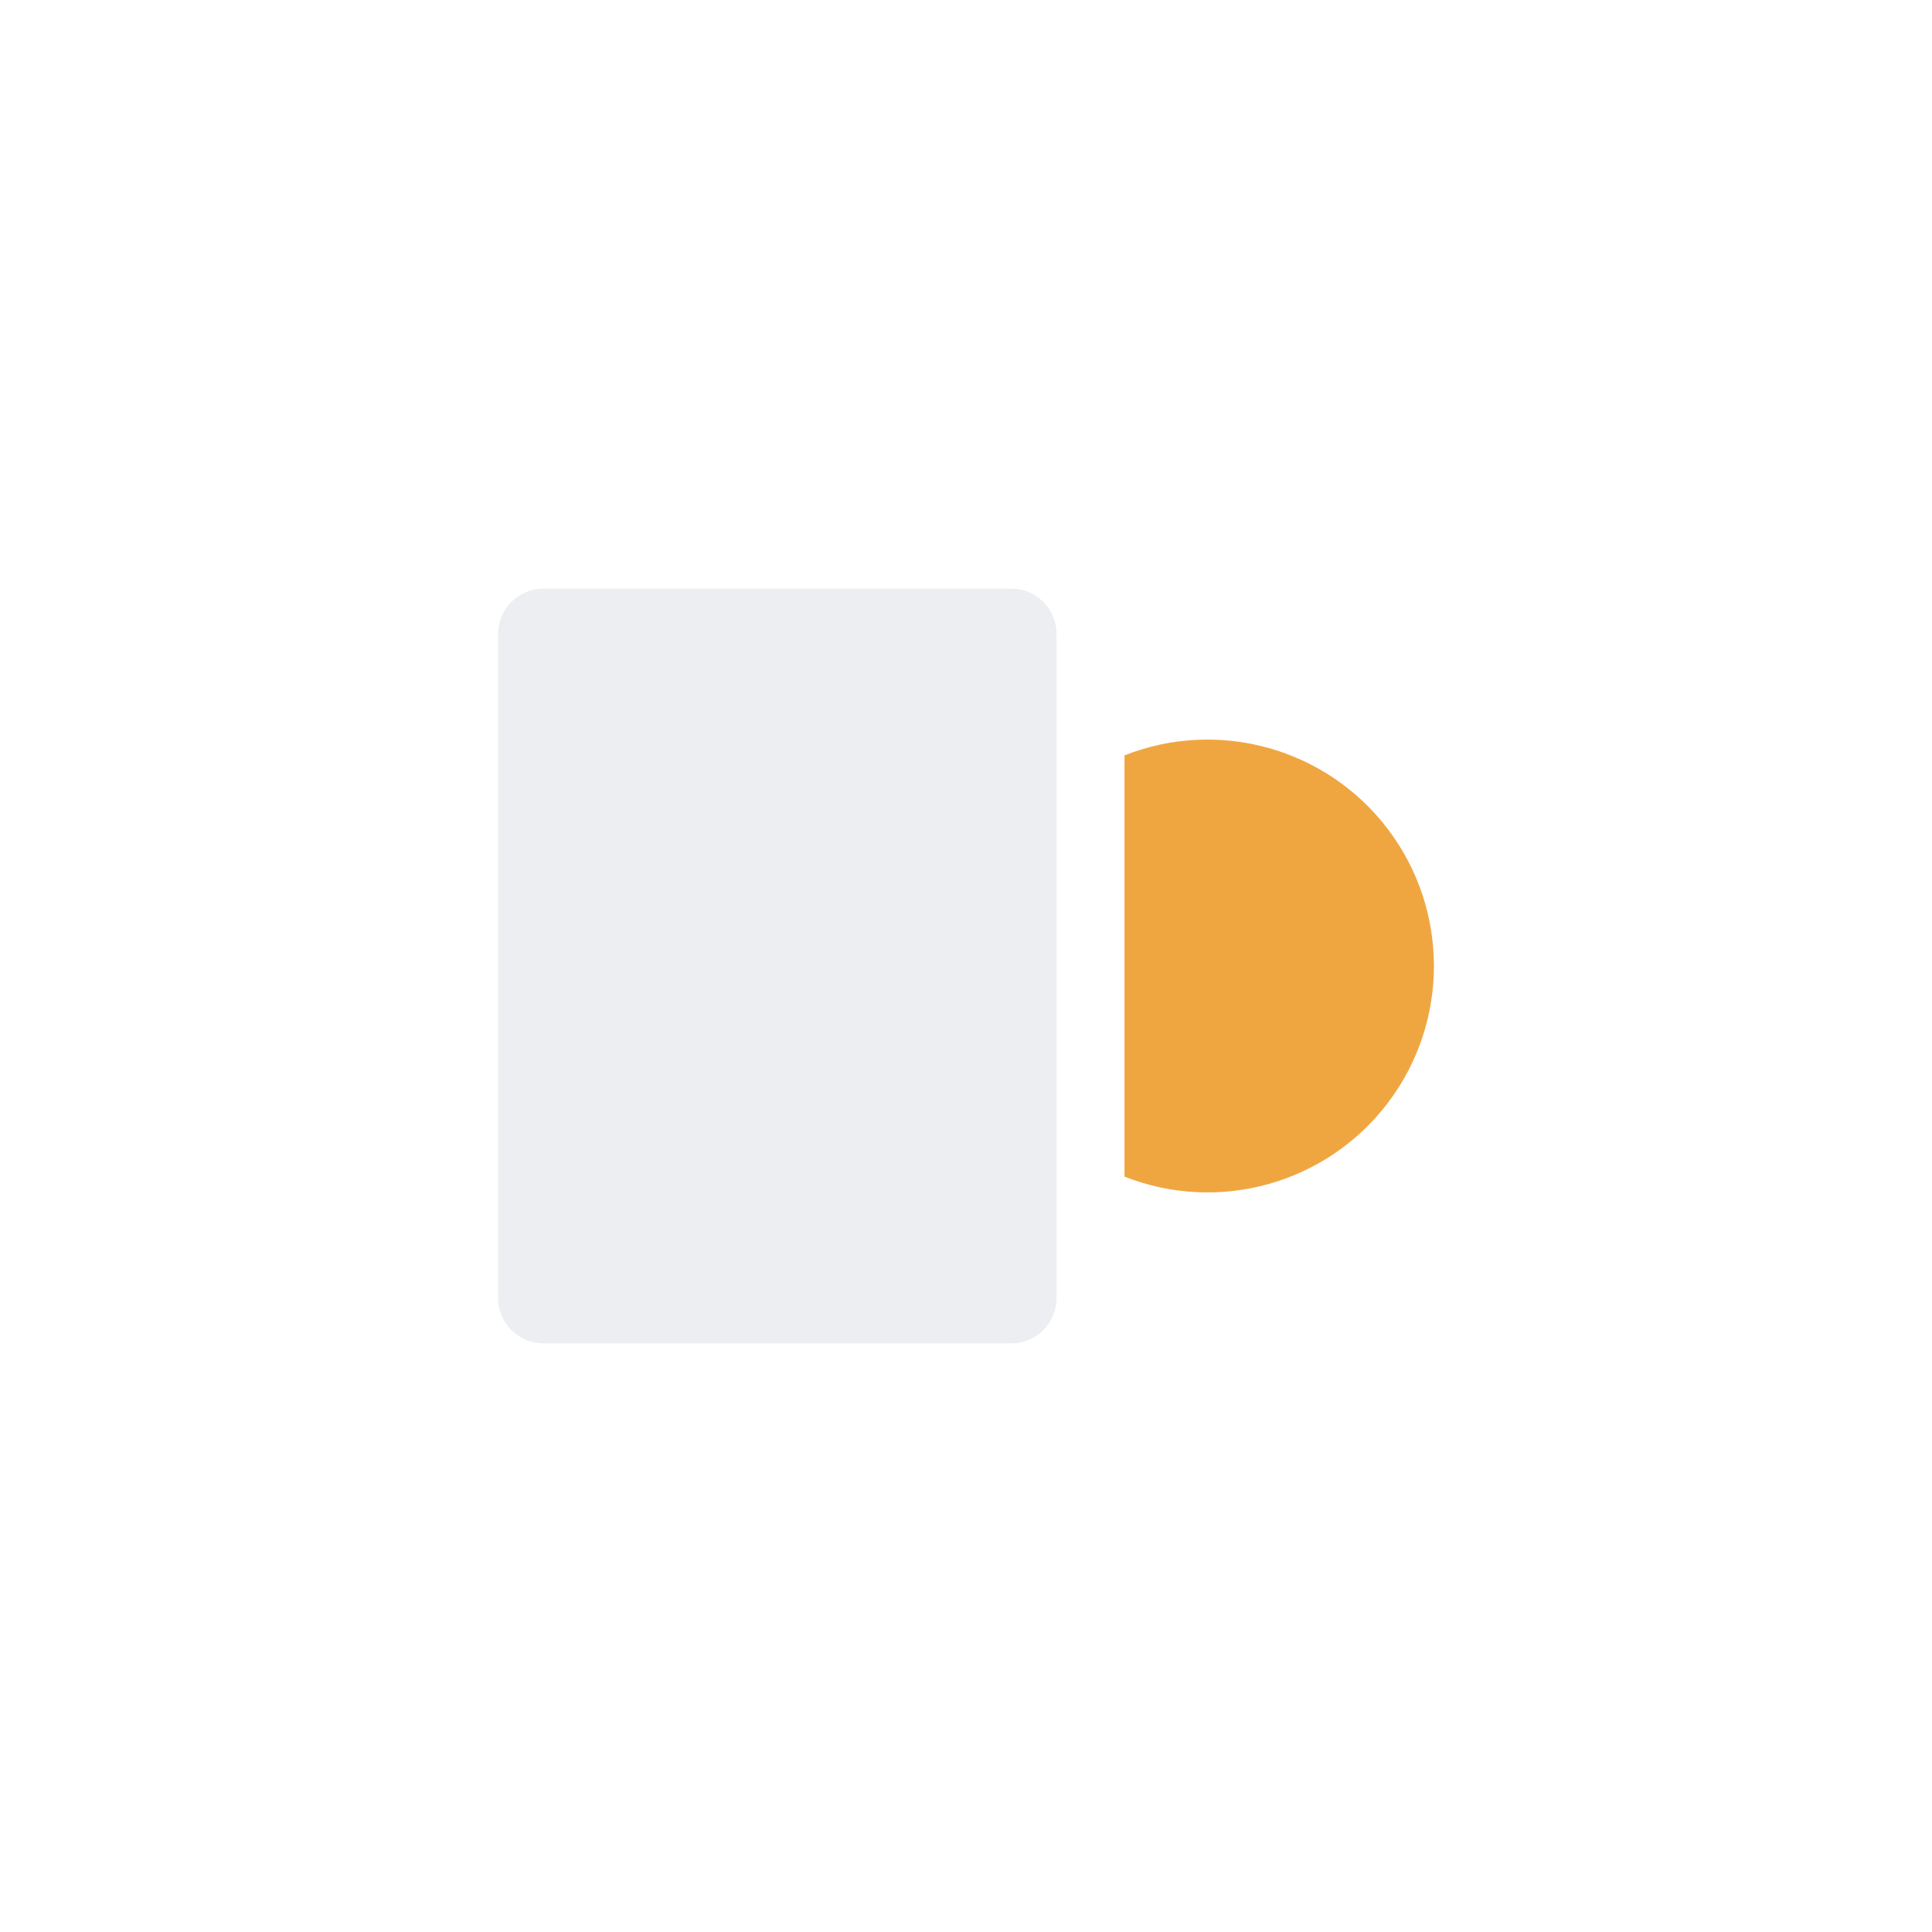
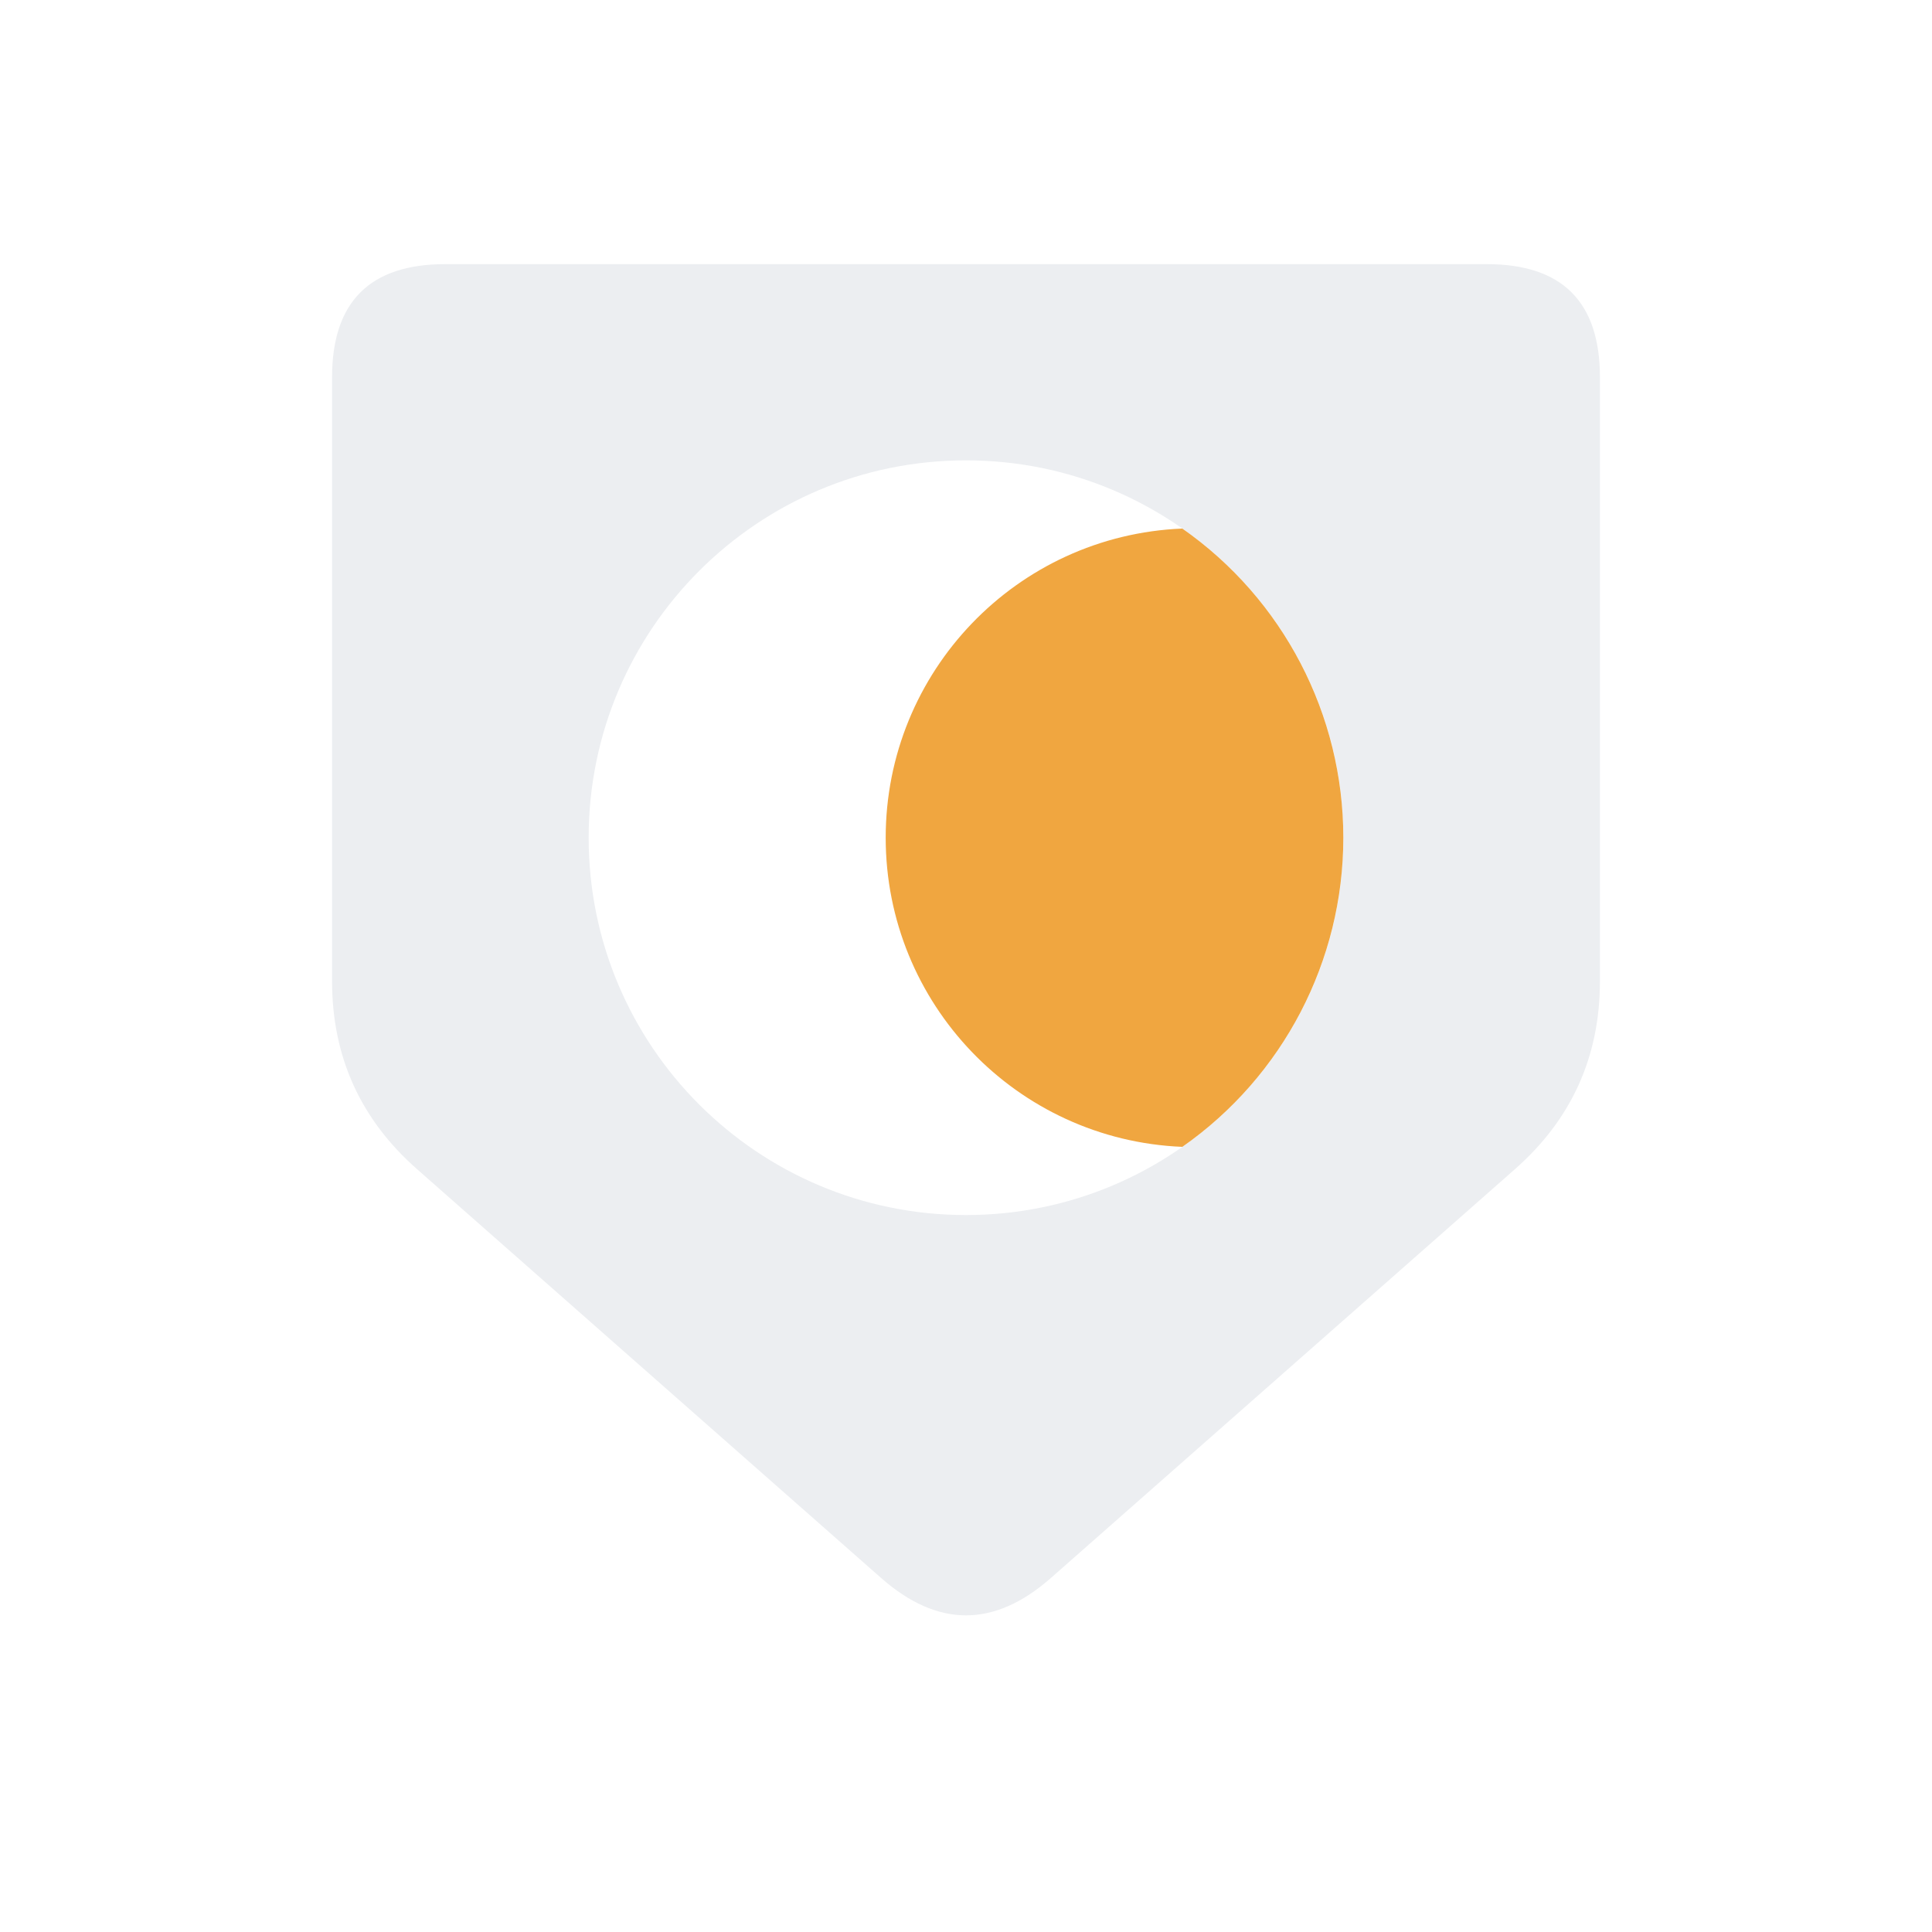
<svg xmlns="http://www.w3.org/2000/svg" viewBox="0 0 512 512" width="512" height="512">
  <defs>
    <filter id="borra" x="-50%" y="-50%" width="200%" height="200%">
      <feGaussianBlur stdDeviation="15" />
    </filter>
  </defs>
  <clipPath id="q">
    <rect width="512" height="512" />
  </clipPath>
  <g clip-path="url(#q)">
-     <rect x="132.00" y="156.00" width="148.00" height="200.00" rx="12.00" fill="#eceef1" />
-     <path d="M298.00 200.18A60.00 60.00 0 1 1 298.00 311.82Z" fill="#f0a640" />
+     <path d="M88.00 100.00Q88.00 70.00 118.00 70.00L394.00 70.00Q424.00 70.00 424.00 100.00L424.00 260.00Q424.00 290.00 401.49 309.83L278.51 418.17Q256.00 438.00 233.49 418.17L110.51 309.83Q88.00 290.00 88.00 260.00ZM156.00 222.00A100.00 100.00 0 1 0 356.00 222.00A100.00 100.00 0 1 0 156.00 222.00Z" fill="#eceef1" fill-rule="evenodd" />
+     <path d="M313.33 140.07A100.00 100.00 0 0 1 313.33 303.93A82.00 82.00 0 0 1 313.33 140.07Z" fill="#f0a640" />
  </g>
</svg>
